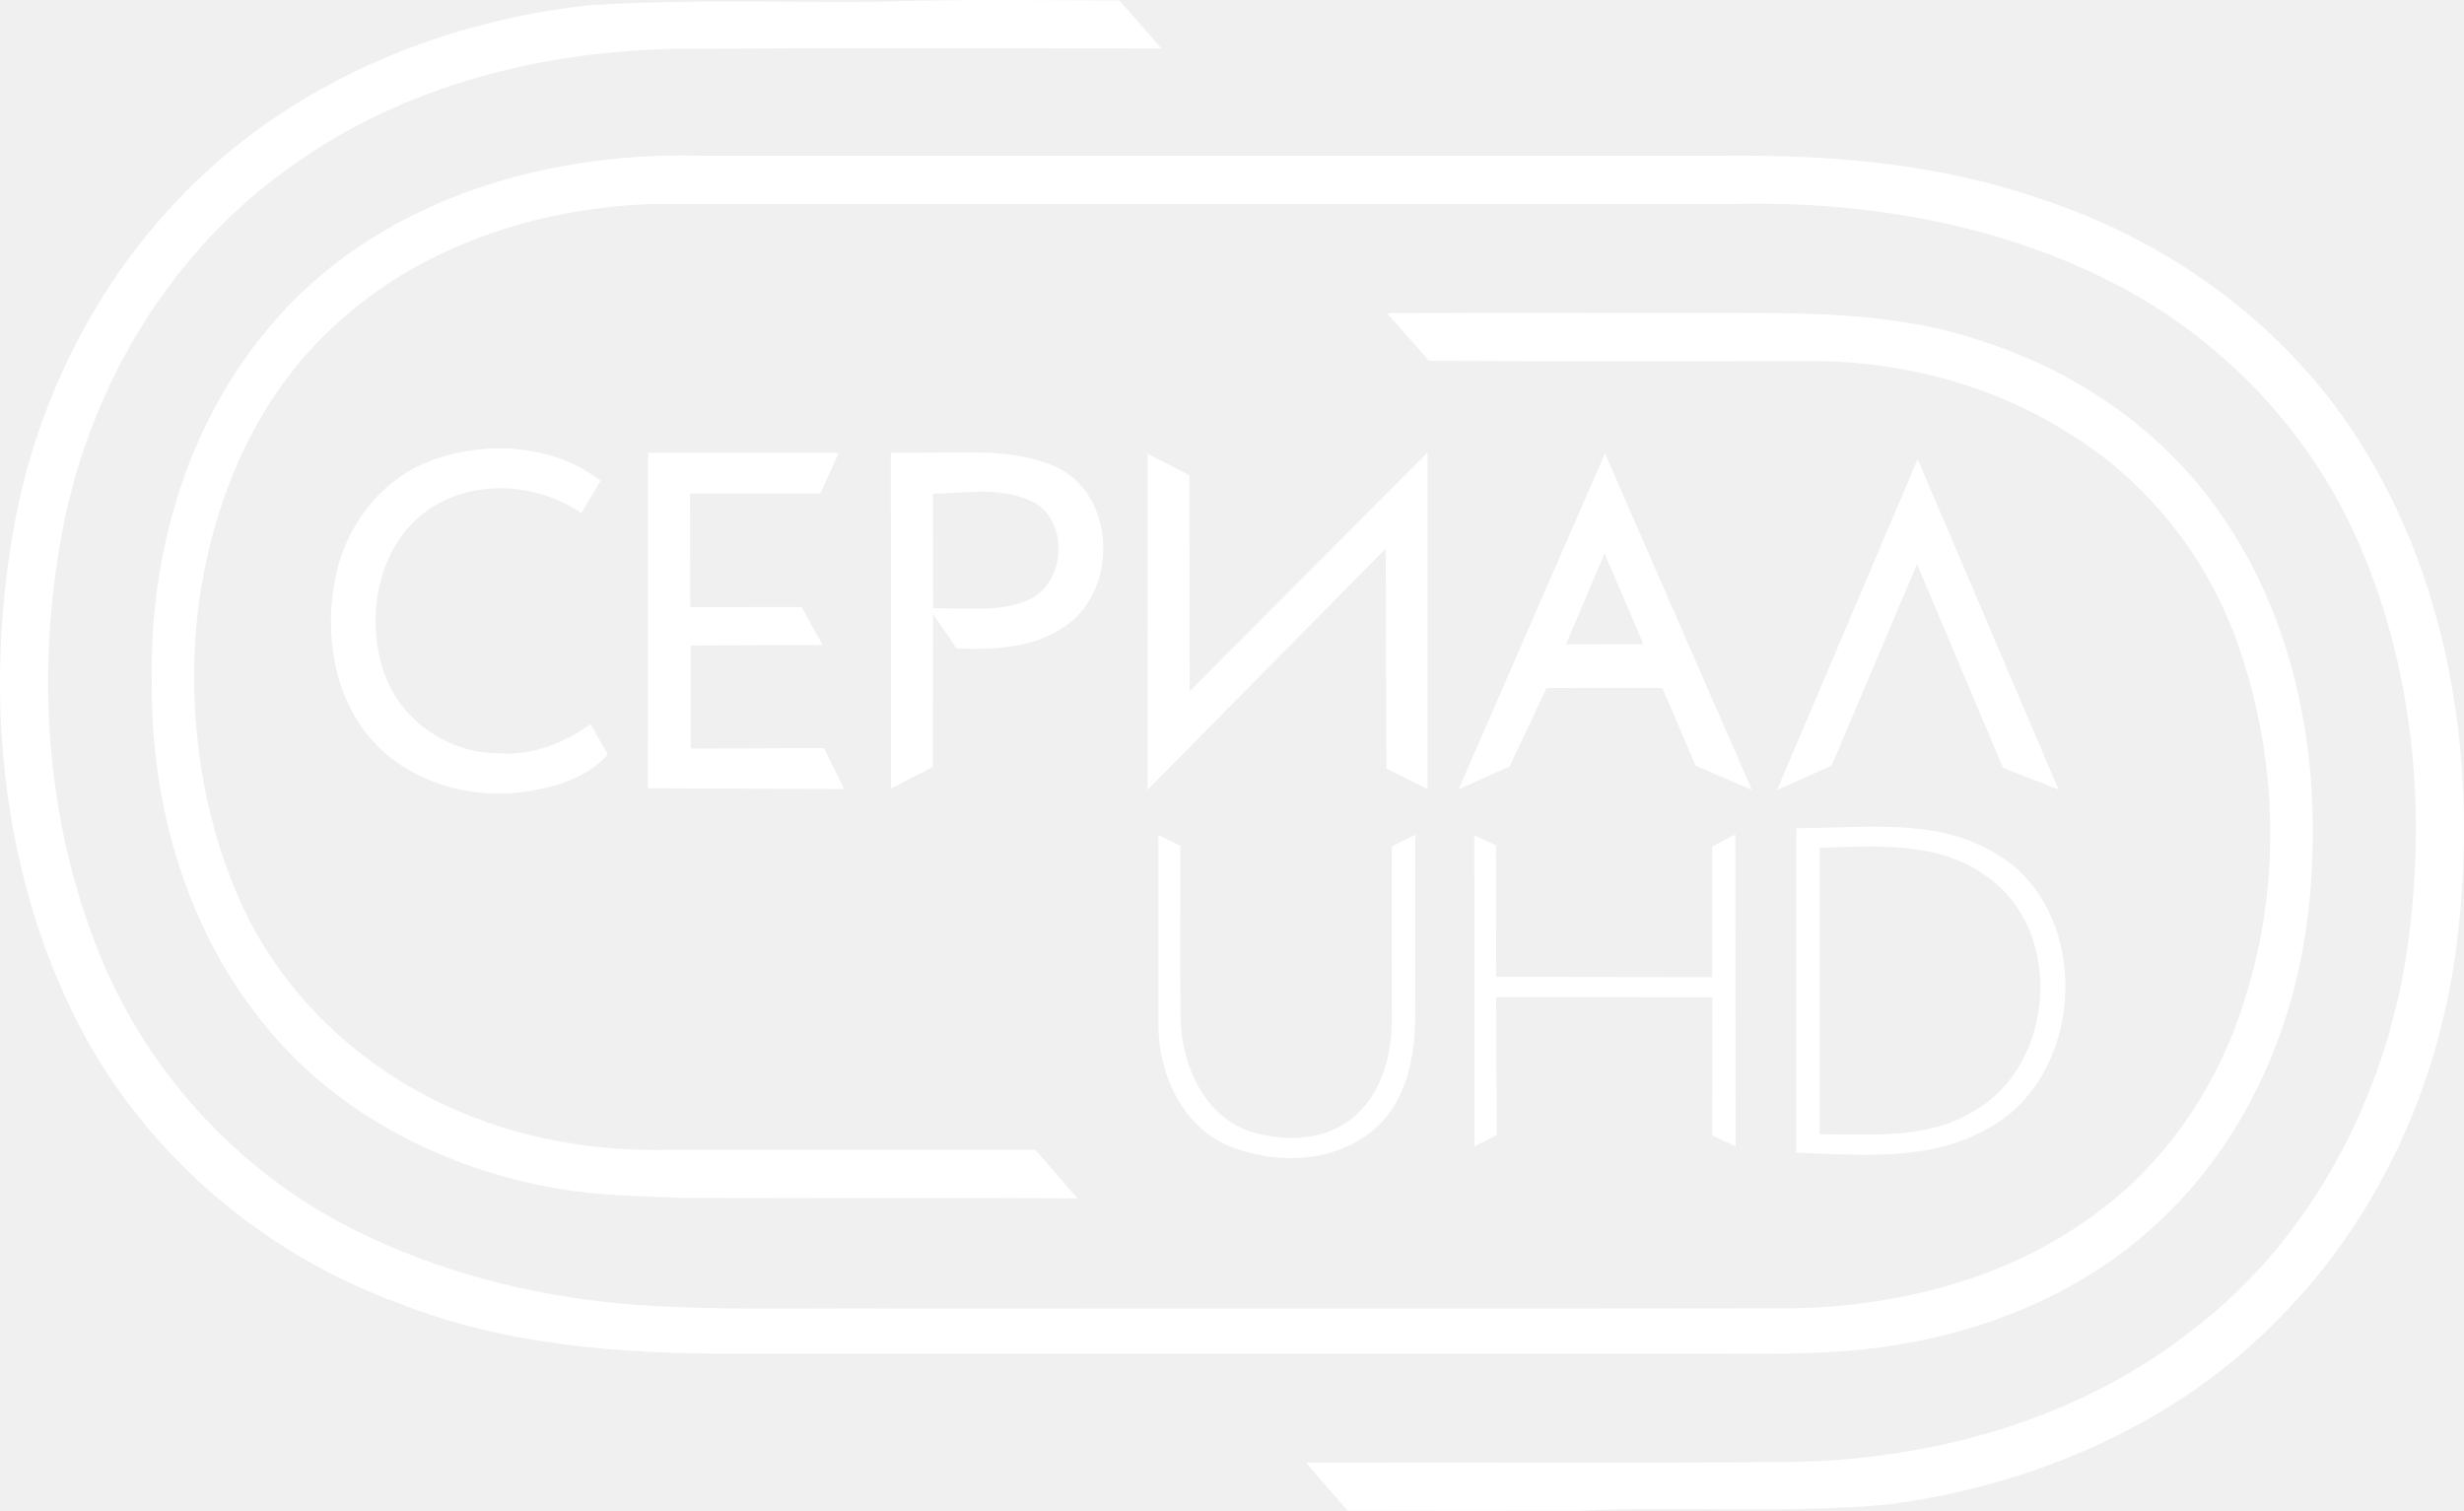
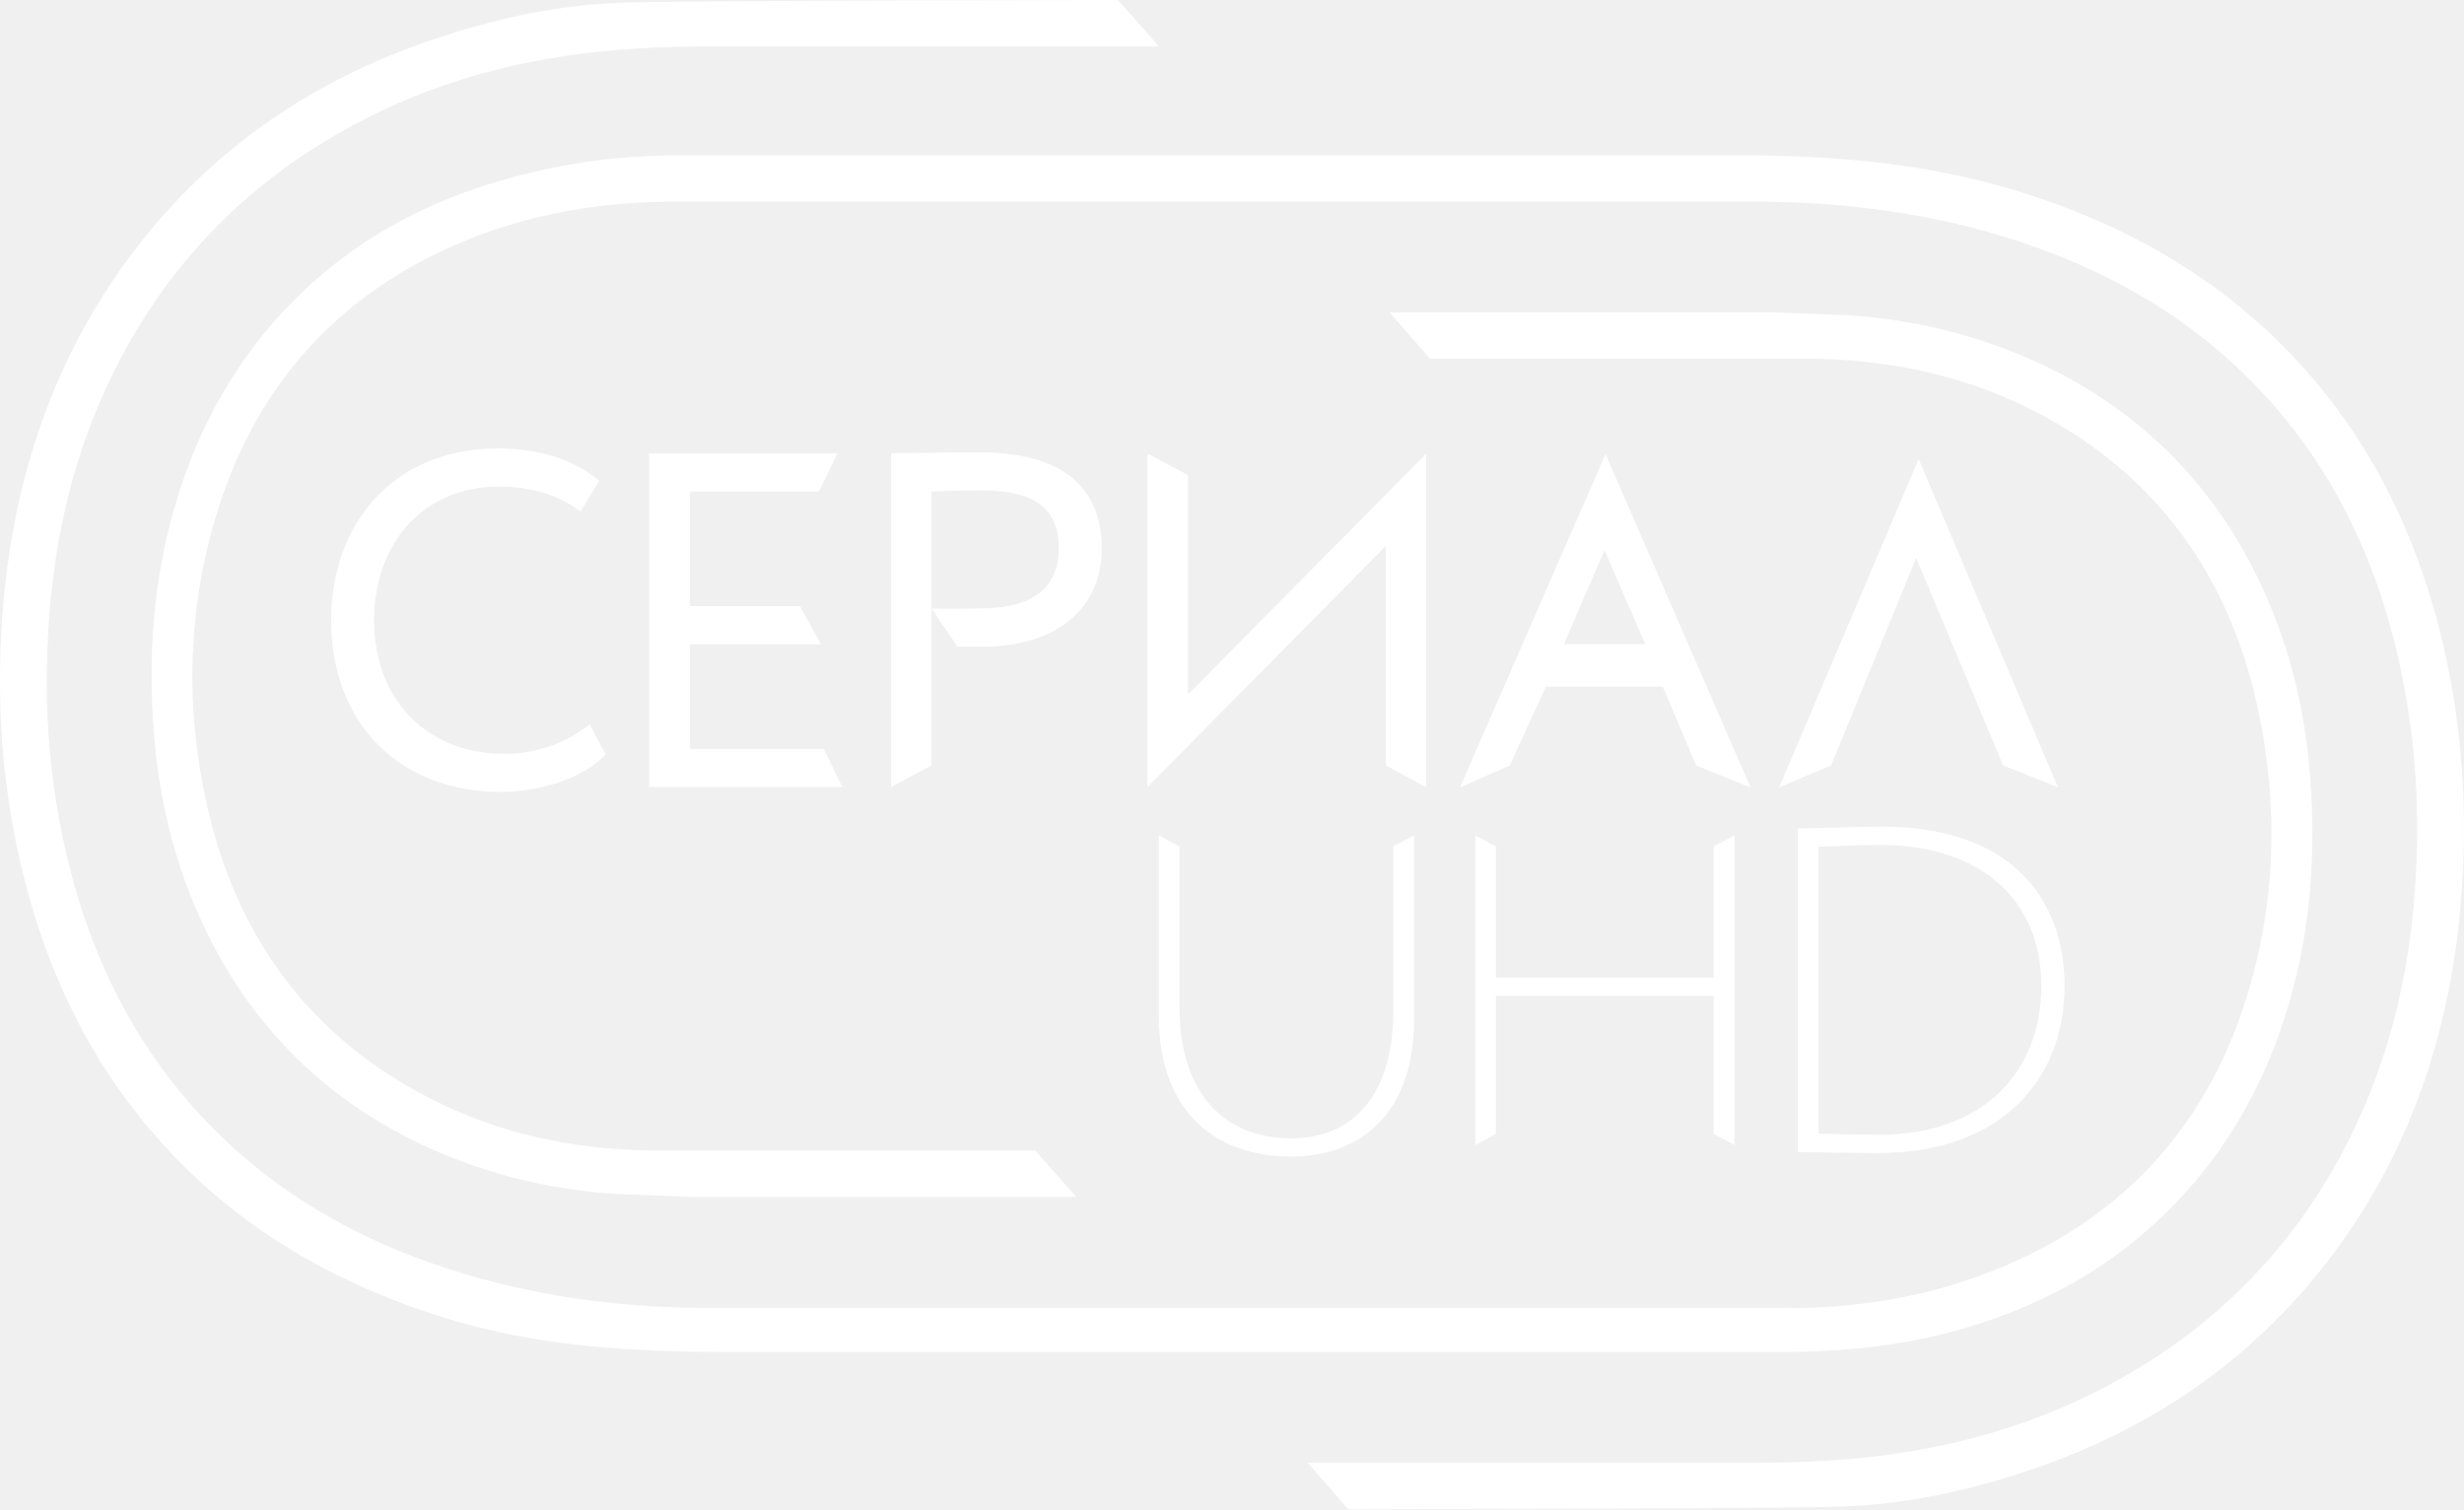
- <svg xmlns="http://www.w3.org/2000/svg" id="svg34" width="395.97pt" height="242.79pt" version="1.1" viewBox="0 0 395.97 242.79">
-   <g id="#5e5e60ff" transform="translate(-14.578 -19.978)" fill="#fff">
-     <path id="path11" d="m109.01 20.84c15.67-1.03 31.38-0.43 47.07-0.59 12.79-0.43 25.6-0.23 38.4-0.2l6.74 7.72c-25.74 0-51.48-0.1-77.21 0.05-22 0.24-44.42 5.81-62.47 18.78-19.28 13.47-32.25 34.93-36.77 57.88-4.56 23.11-2.94 47.72 6.12 69.59 7.95 19.15 23.11 35.21 41.85 44.13 15.62 7.59 32.96 11.25 50.26 11.79 11.64 0.49 23.3 0.18 34.95 0.27 47.68-0.03 95.36 0.04 143.04-0.04 17.9-0.02 36.28-4.55 50.72-15.48 11.54-8.51 19.73-21.12 23.8-34.8 5.84-18.7 5.02-39.29-1.73-57.63-5.05-13.61-14.7-25.47-27.16-32.97-11.82-7.41-25.77-11.11-39.67-11.34-20.91-0.02-41.82 0.07-62.72-0.04l-6.74-7.65c17.17-0.12 34.33-0.02 51.5-0.05 14.82 0.04 30.05-0.34 44.24 4.59 15.7 5 29.87 15.06 39.01 28.87 12.43 18.56 15.86 41.94 13.16 63.8-2.32 18.8-10.74 37.15-25.03 49.83-11.74 10.62-27.01 16.72-42.54 18.99-10.56 1.56-21.24 1.1-31.87 1.16h-152.98c-18.38 0.06-37.17-1.27-54.42-8.14-21.32-7.76-39.77-23.29-50.58-43.3-13.07-24.46-15.99-53.49-11.31-80.58 3.72-21.71 14.33-42.3 30.48-57.36 16.77-15.73 39.16-24.76 61.86-27.28z" />
-     <path id="path13" d="m57.73 72.7c16.65-20.14 43.83-28.41 69.26-27.7h164.99c16.93-0.16 34.12 1.29 50.23 6.84 20.96 6.77 39.85 20.47 51.63 39.22 14.87 23.5 18.92 52.55 15.64 79.82-2.63 22.45-12.25 44.23-28.14 60.43-16.54 17.32-39.68 27.31-63.19 30.41-16.67 1.56-33.44 0.24-50.14 1.03-12.29 0.01-24.59 0.04-36.88-0.01l-6.67-7.72c25.86-0.1 51.72 0.1 77.58-0.1 23.02-0.31 46.46-6.76 64.75-21.13 19.06-14.49 30.92-37.1 34.53-60.55 3.36-22.59 1.24-46.39-8.28-67.31-7.96-17.54-22.13-32.05-39.3-40.71-18.41-9.3-39.3-12.89-59.8-12.47h-173.97c-18.94 0.5-38.33 6.85-52.2 20.1-13.77 12.88-20.59 31.73-21.85 50.24-0.82 14.95 1.68 30.28 8.26 43.81 7.02 14.31 19.61 25.53 34.23 31.69 10.57 4.53 22.16 6.43 33.62 6.16 19.64-0.01 39.28 0 58.93 0l6.79 7.8c-20.94-0.12-41.88 0.01-62.82-0.06-6.98-0.3-14-0.31-20.89-1.55-17.68-3.03-34.79-11.64-46.36-25.56-12.86-15.3-18.84-35.56-18.7-55.36-0.5-20.45 5.42-41.53 18.75-57.32z" />
-     <path id="path15" d="m84.02 93.93c8.83-3.2 19.48-2.53 27.09 3.3l-3.1 5.2c-6.85-4.67-16.46-5.49-23.66-1.15-9.04 5.46-11.37 17.92-7.85 27.33 2.8 7.48 10.54 12.55 18.49 12.43 5.25 0.33 10.28-1.7 14.5-4.69l2.77 4.86c-3.09 3.52-7.77 5.06-12.25 5.84-9.22 1.65-19.52-1.13-25.79-8.29-6.04-6.95-7.5-16.88-5.79-25.71 1.57-8.43 7.41-16.18 15.59-19.12z" />
-     <path id="path17" d="m118.74 92.73 30.62 0.02-2.95 6.52-20.94 0.01 0.03 18.26 17.9-0.02 3.38 6.11-21.19 0.07v16.58l21.4-0.09 3.24 6.58-31.54-0.12z" />
-     <path id="path19" d="m157.74 92.76 10.847-0.089c5.313-0.043 10.592 0.115 15.533 2.259 9.62 4.28 10.25 19.28 2.1 25.33-5.07 3.87-11.8 4.17-17.92 3.91l-3.79-5.54-0.03 24.59-6.71 3.46-0.03-53.92m6.75 6.58 0.04 18.37 6.372 0.087c3.198 0.044 6.372-0.172 9.298-1.587 5.55-2.84 6.1-12 0.81-15.37-3.061-1.576-6.429-1.99-9.819-1.825z" />
-     <path id="path21" d="m199.01 92.89 6.71 3.47 0.02 34.71 38.25-38.39 0.01 54.11-6.62-3.3-0.12-35.35-38.27 38.77z" />
-     <path id="path23" d="m272.5 92.84 23.62 54.08-9.05-3.91-5.35-12.49-18.6 0.01-5.96 12.64-8.18 3.62 23.52-53.95m-0.07 16.07-6.19 14.61 12.44-0.03z" />
-     <path id="path25" d="m322.75 93.76 22.65 53.11-8.93-3.5-13.82-32.74-13.71 32.35-8.79 3.96z" />
-     <path id="path27" d="m303.26 153.06c10.63 0.02 22.18-1.75 31.81 3.92 15.82 9 14.89 35.58-0.84 44.22-9.35 5.53-20.63 4.34-31.01 4.01l0.04-52.15m3.76 3.14v46.04c8.28 0.01 17.2 0.86 24.62-3.64 13.17-7.35 14.78-28.85 2.37-37.67-7.75-5.81-17.88-5-26.99-4.73z" />
-     <path id="path29" d="m238.24 156 3.78-1.89c-0.05 9.95 0.02 19.9-0.03 29.85-0.09 6.11-1.45 12.73-6.09 17.06-6.33 5.92-16.3 6.25-23.99 3.04-7.35-3.17-11.08-11.41-11.17-19.06-0.01-10.28 0.02-20.57-0.01-30.86l3.52 1.78c0.04 9.34-0.08 18.69 0.06 28.03 0.23 7.23 3.73 15.2 10.98 17.78 5.74 1.89 13.02 1.62 17.52-2.88 3.96-3.81 5.41-9.54 5.44-14.89-0.01-9.32-0.03-18.64-0.01-27.96z" />
-     <path id="path31" d="m251.51 154.23 3.47 1.56 0.04 21.16 34.71 0.05v-20.98l3.72-1.95 0.04 50.13-3.76-1.78 0.02-22.18-34.74-0.03 0.09 22.16-3.58 1.83z" />
+ <svg xmlns="http://www.w3.org/2000/svg" id="Слой_1" width="1496.7" height="916.7" version="1.1" viewBox="0 0 1496.7 916.7" xml:space="preserve">
+   <g id="g28" transform="translate(-102.06 -112.9)" fill="#fff">
+     <g id="g20">
+       <path id="path2" d="m1077.3 388.7-88.4 202.5 30.2-13.3 22-47.9h71l20.3 47.9 33 13.3zm-25.3 115.4 24.7-57 24.7 57z" />
+       <polygon id="polygon4" points="1266 451.8 1318.8 577.8 1352.1 591.1 1267.5 391.7 1182.8 591.1 1214.3 577.8" />
+       <path id="path6" d="m805.9 620.3v109.3c0 27.4 7.8 49.8 22.7 64.6 13.9 13.9 33.9 21.2 57.7 21.2 21.2 0 39.2-6.6 52.1-19.2 15-14.6 22.6-36.2 22.6-64.5v-111.4l-12.6 6.7v99.6c0 49.4-22.6 77.7-62.1 77.7-42.5 0-67.8-29.7-67.8-79.5v-97.8z" />
+       <polygon id="polygon8" points="1143 627 1143 706.7 1010.7 706.7 1010.7 627 998.2 620.3 998.2 808.4 1010.7 801.7 1010.7 717.8 1143 717.8 1143 801.7 1155.6 808.4 1155.6 620.3" />
+       <path id="path10" d="m1215.4 615.6c-7.8 0.2-15.2 0.4-21.3 0.4v196.7c8.4 0 17.1 0.2 25.6 0.3 8.3 0.1 16.2 0.3 22.8 0.3 36 0 65.5-10.3 85.5-29.9 18.4-18 28.1-42.8 28.1-71.8 0-27.5-8.8-50.8-25.5-67.5-19.3-19.3-48.2-29.1-85.7-29.1-9 0.1-19.4 0.3-29.5 0.6zm126.6 96c0 26.4-8.9 48.9-25.6 65-17.4 16.7-42.7 25.6-73 25.6-3 0-12.5-0.2-23.4-0.4l-13.3-0.3v-174.3l6.3-0.2c3.5-0.1 6.7-0.2 9.9-0.4 6.3-0.3 12.9-0.5 21.4-0.5 60.2 0.1 97.7 32.8 97.7 85.5z" />
+       <polygon id="polygon12" points="943.8 444.6 943.8 577.8 968.4 591.1 968.4 388.4 823.7 534.7 823.7 401.5 799.1 388.4 799.1 590.9" />
+       <path id="path14" d="m404.6 408.5c21.1 0 36.8 5.2 50.1 15.1l11.3-18.6c-14.5-12.5-35.6-19.7-61.7-19.7-63.4 0-101.1 46-101.1 104.3 0 63.1 42 104.3 102.8 104.3 25.2 0 50.4-8.7 64-22.6l-9.8-18.5c-13.9 11.3-32.4 18-51.8 18-46.9 0-79.1-32.7-79.1-81.1 0-48.2 31.3-81.2 75.3-81.2z" />
+       <polygon id="polygon16" points="496.4 388.2 496.4 590.9 613.7 590.9 602.4 567.8 521.1 567.8 521.1 504.2 600.7 504.2 588 481.1 521.1 481.1 521.1 411.4 599.5 411.4 610.8 388.2" />
+       <path id="path18" d="m696.3 387.6c-12.7 0-41.7 0.6-53 0.6v202.7l24.6-13.1v-166.4c9.6-0.3 22.6-0.6 30.7-0.6 32.1 0 46.6 11.1 46.6 35.1 0 25.5-18 36.6-47.8 36.6-10.1 0-20.2 0.4-29.5 0l15.8 23.2h1.4 13.2c49.5 0 73-26.5 73-59.5 0-31.5-17.1-58.6-75-58.6z" />
+     </g>
+     <g id="g26">
+       <path id="path22" d="m1170.5 235.4c53.7 0.3 106.5 7.2 157.8 24.1 63.2 20.8 118 54.6 161 106.8 33.3 40.4 54.8 86.9 67.5 137.8 13 52.2 16.2 105.2 11.4 158.7-4.7 52.4-18.1 102.2-42.5 148.6-34 64.5-83.8 112.5-147.8 145.5-37.1 19.1-76.3 31.2-117.4 37.9-32.5 5.3-65.1 6.7-97.8 6.6h-266.3l24.6 28.2c82.4-0.3 210.7-0.1 293-1.4 42.9-0.7 84.8-9.7 125.5-23.9 74-25.8 135.6-69.2 182.4-133.3 47.3-64.8 70.2-138.6 75.6-218.5 3.3-49.1 0.1-97.7-10.9-145.8-13.3-58-36.7-111.1-74.1-157.3-50.5-62.1-116.1-100.4-191.6-122.4-53.2-15.5-107.7-19.7-162.8-19.8h-643.3c-40.3 0-75.7 5.9-108.2 15.3-44.1 12.8-80.9 32.4-112.3 60-41.1 36-70.1 82.7-86.3 138.8-12.1 41.9-16.2 86.1-12.6 135.3 3.8 51.7 17.9 99 41.8 140.6 30 52.1 74 90.9 130.8 115.3 33.7 14.5 70 23.1 107.9 25.6l47 1.8h232.9l-25-28.2h-234.9c-61.3-1.2-113.3-17-158.9-46.9-56.8-37.1-93.6-92.2-109.4-163.6-13.5-61-11.2-120.8 6.6-178 24.1-77.1 73.9-131.9 147.8-163 37.8-15.9 79.8-24.6 128.6-24.8z" />
+       <path id="path24" d="m1190.1 907.4c48.7-0.2 90.8-9.2 128.6-25.1 74-31.1 123.7-85.9 147.8-163 17.9-57.1 20.1-117 6.6-178-15.8-71.4-52.6-126.4-109.4-163.6-45.7-29.9-97.6-45.6-158.9-46.9h-234.1l-24.6-28.2h231.8l47 1.8c37.9 2.5 74.2 11.1 107.9 25.6 56.8 24.4 100.8 63.2 130.8 115.3 24 41.6 38.1 88.9 41.8 140.6 3.6 49.1-0.5 93.4-12.6 135.3-16.2 56.1-45.2 102.8-86.3 138.8-31.4 27.5-68.2 47.2-112.3 60-32.5 9.4-67.9 14-108.2 14.1h-643.4c-55.1-0.1-109.6-3.1-162.8-18.5-75.5-22-141-60.3-191.5-122.5-37.4-46.1-60.8-99.2-74.1-157.3-11-48.1-14.2-96.7-10.9-145.8 5.4-79.8 28.3-153.6 75.6-218.5 46.8-64.1 108.4-107.6 182.4-133.3 40.7-14.2 82.5-23.2 125.5-23.9 82.3-1.3 212-1.1 294.3-1.4l25 28.2h-268c-32.8-0.1-65.4 1.3-97.8 6.6-41.1 6.6-80.3 18.8-117.4 37.9-64.1 33-113.9 81-147.8 145.5-24.5 46.5-37.8 96.3-42.5 148.6-4.8 53.6-1.7 106.5 11.4 158.7 12.7 50.9 34.3 97.4 67.5 137.8 43 52.1 97.8 86 161 106.8 51.3 16.9 104.1 24.1 157.8 24.3h659.8z" />
+     </g>
  </g>
</svg>
